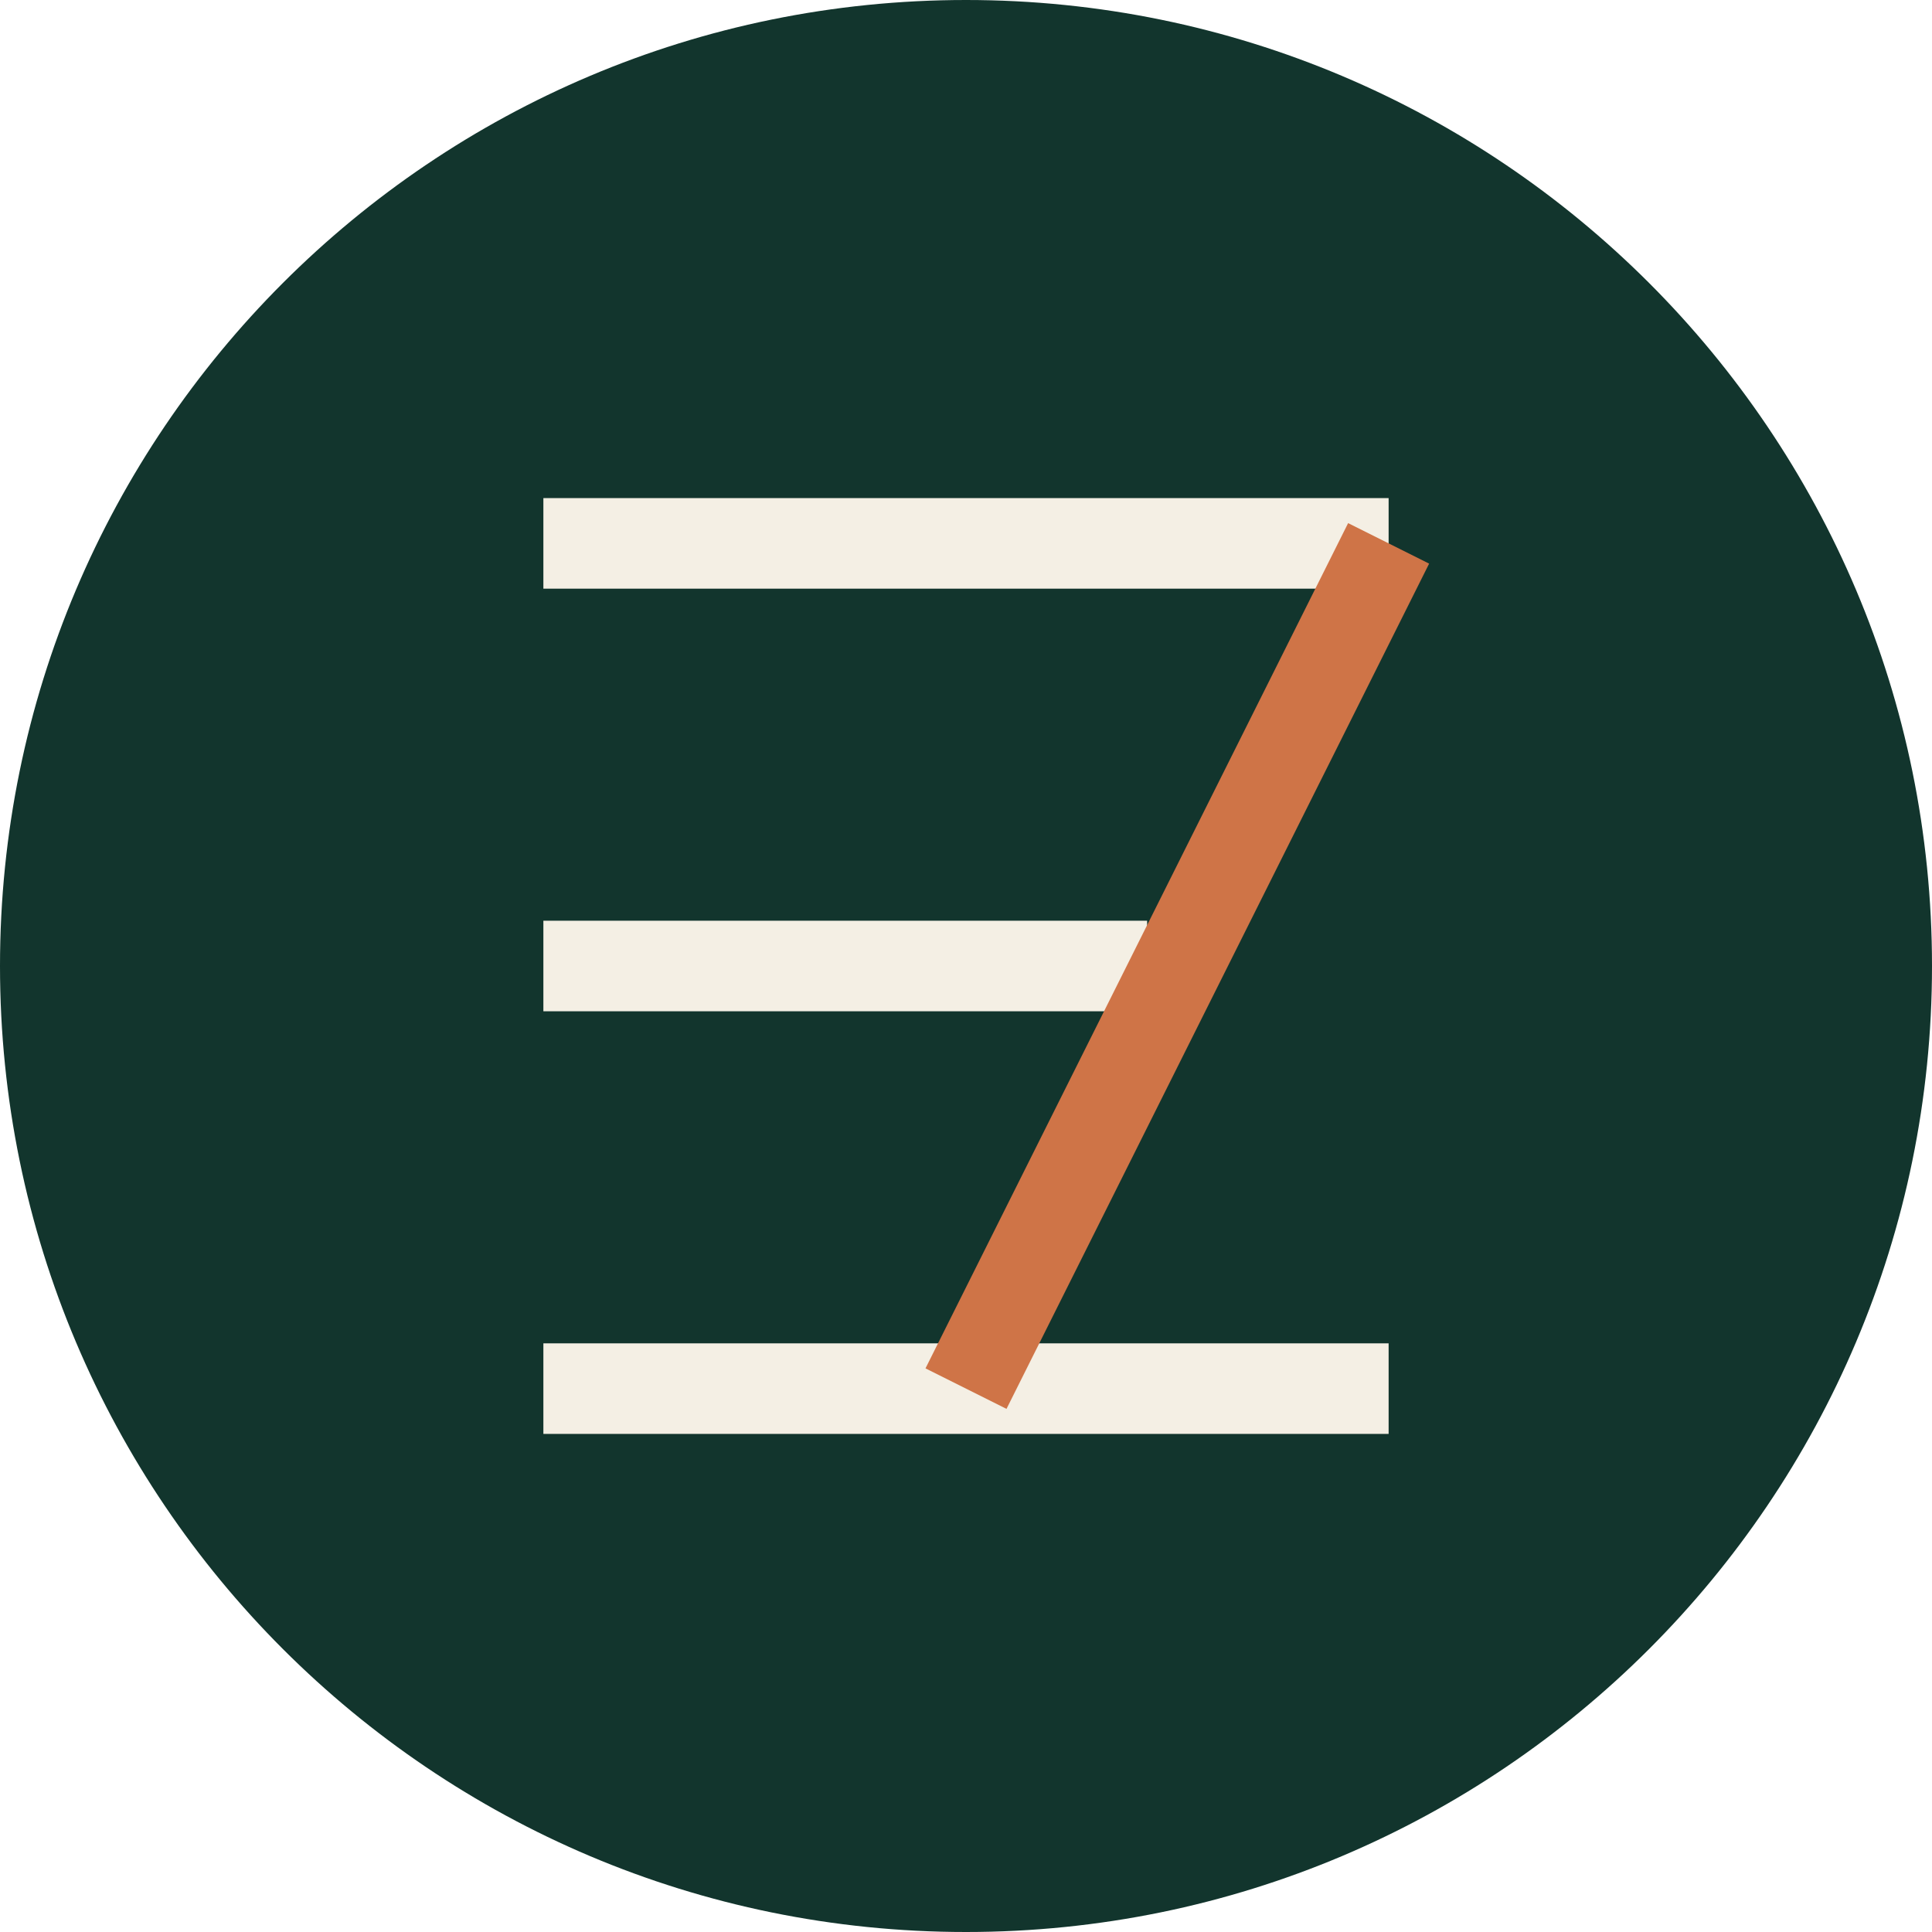
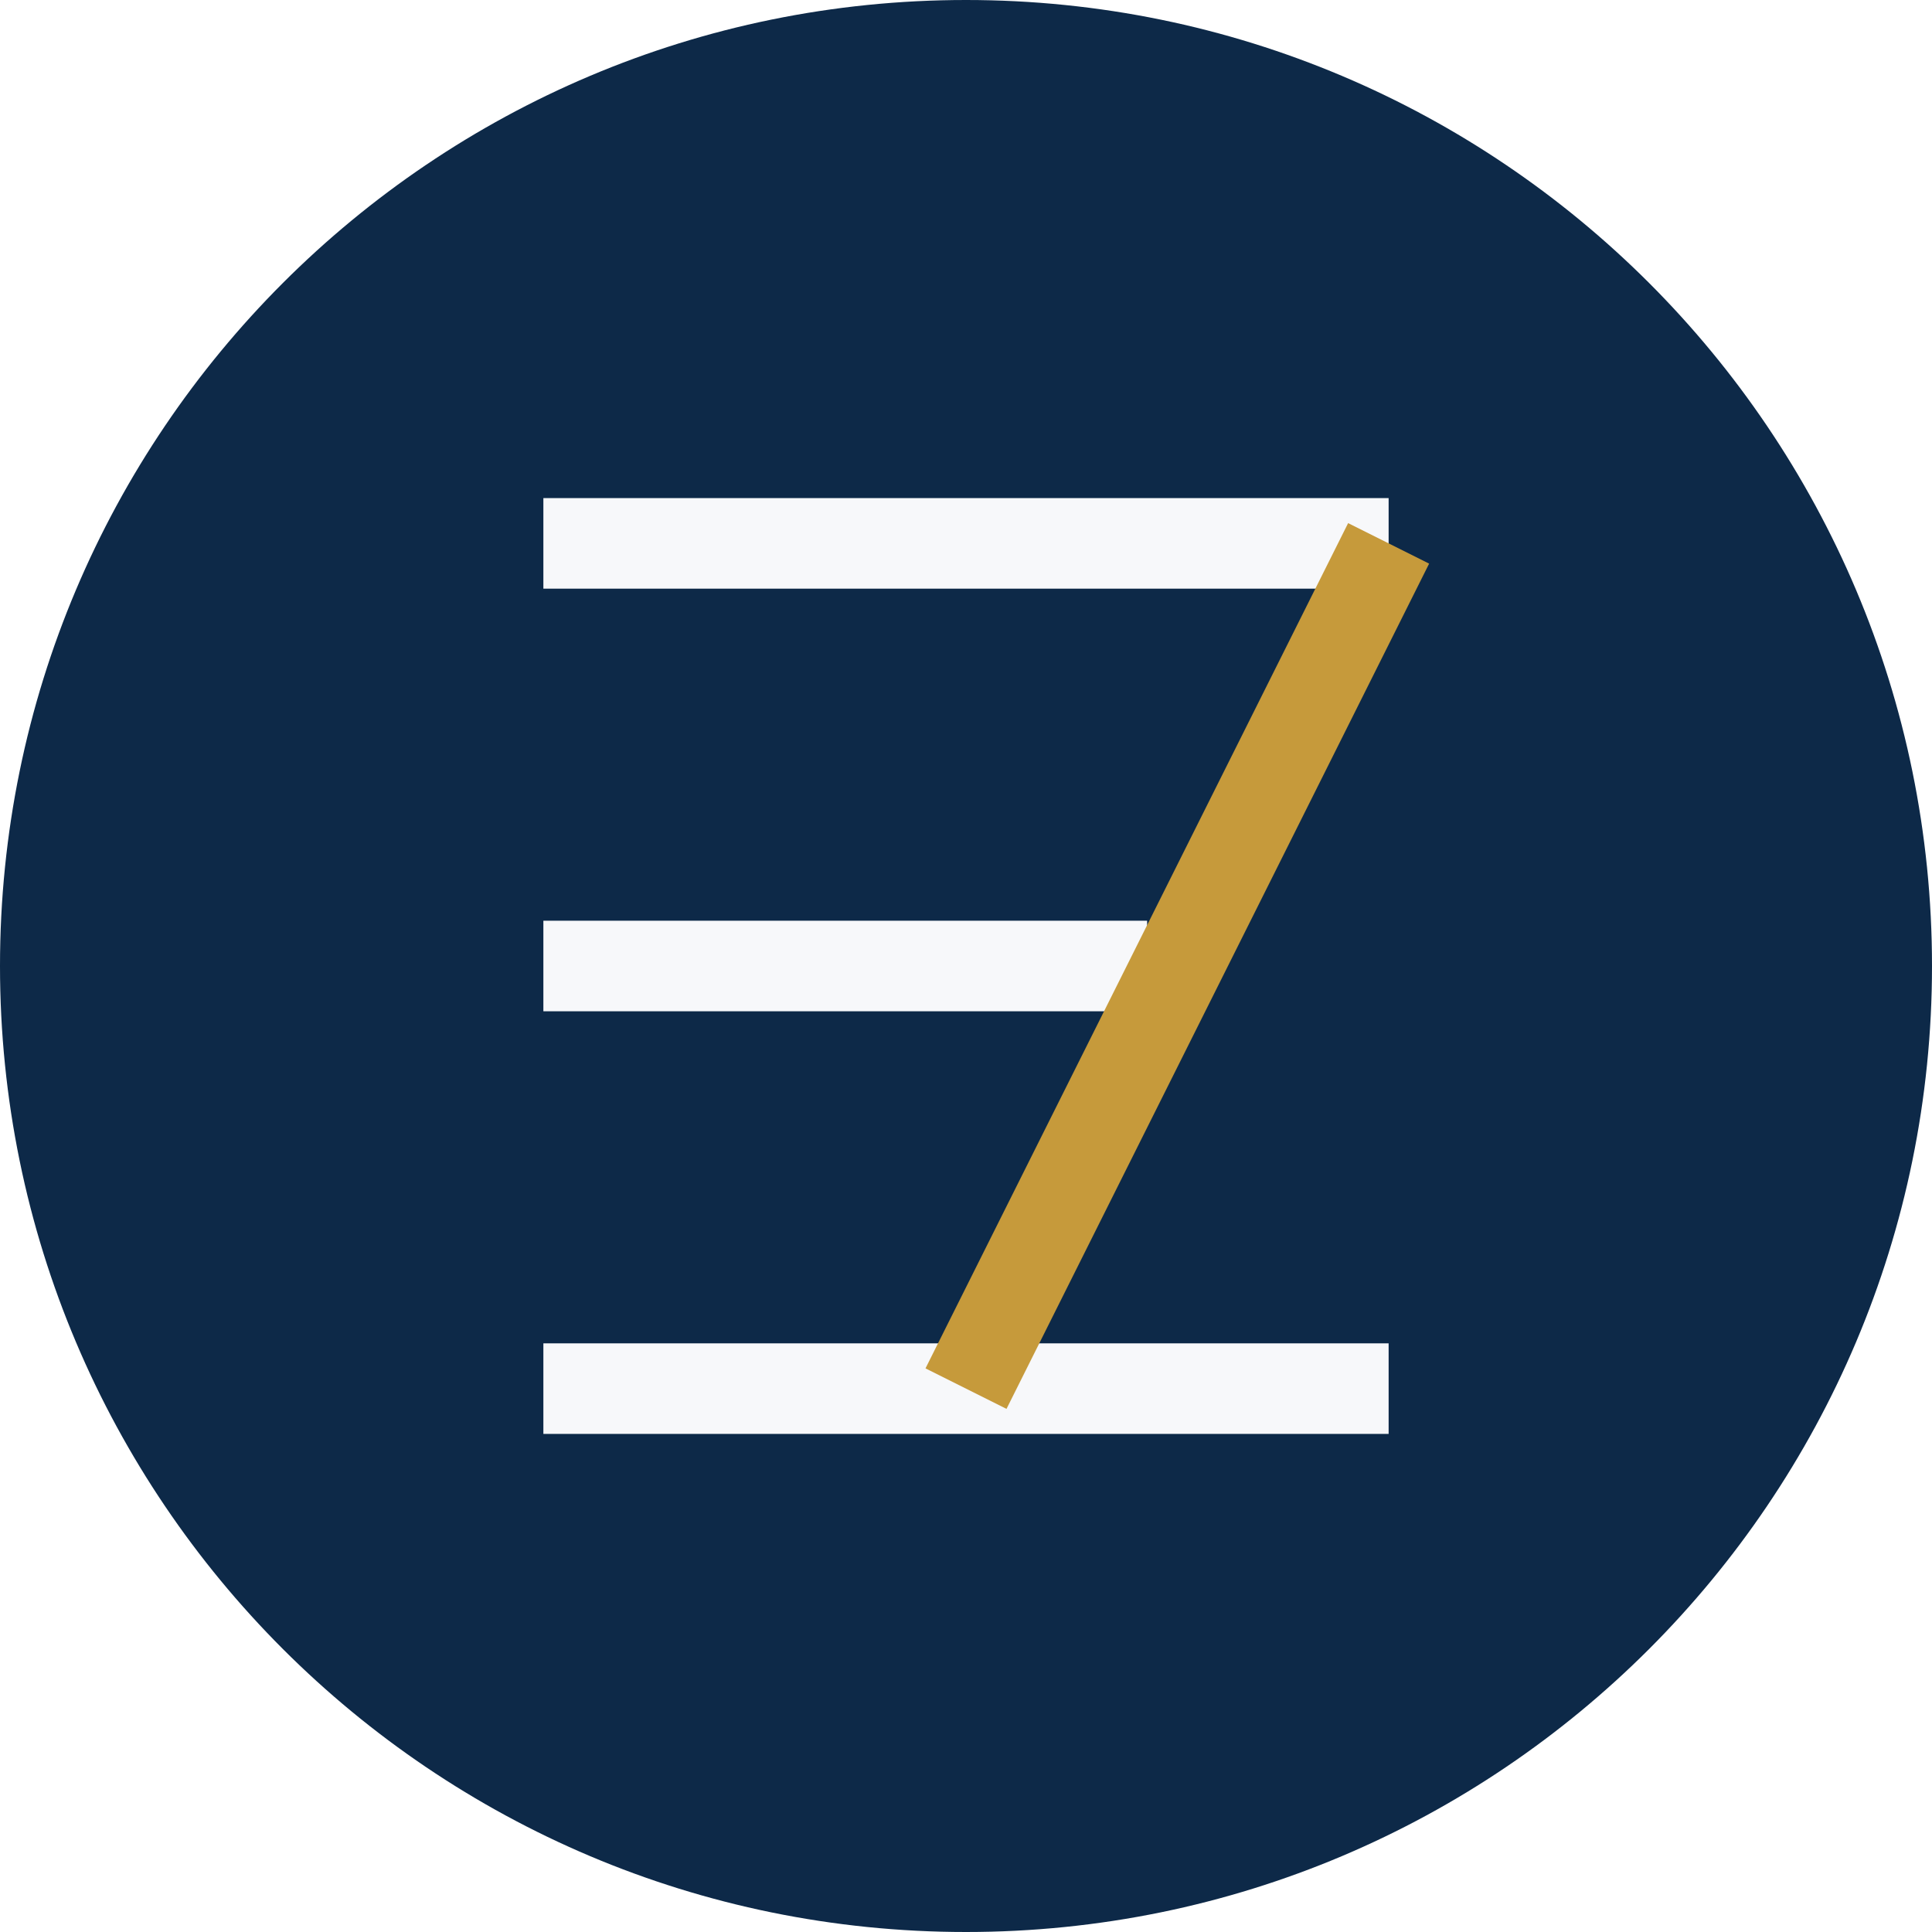
<svg xmlns="http://www.w3.org/2000/svg" viewBox="0 0 64 64">
-   <rect width="64" height="64" rx="32" fill="#12352d" />
-   <path d="M18 18h28M18 32h20M18 46h28" fill="none" stroke="#f4efe4" stroke-width="3" />
-   <path d="m46 18-14 28" fill="none" stroke="#cf7447" stroke-width="3" />
+   <rect width="64" height="64" rx="32" fill="#0d2948" />
+   <path d="M18 18h28M18 32h20M18 46h28" fill="none" stroke="#f7f8fa" stroke-width="3" />
+   <path d="m46 18-14 28" fill="none" stroke="#c69a3b" stroke-width="3" />
</svg>
